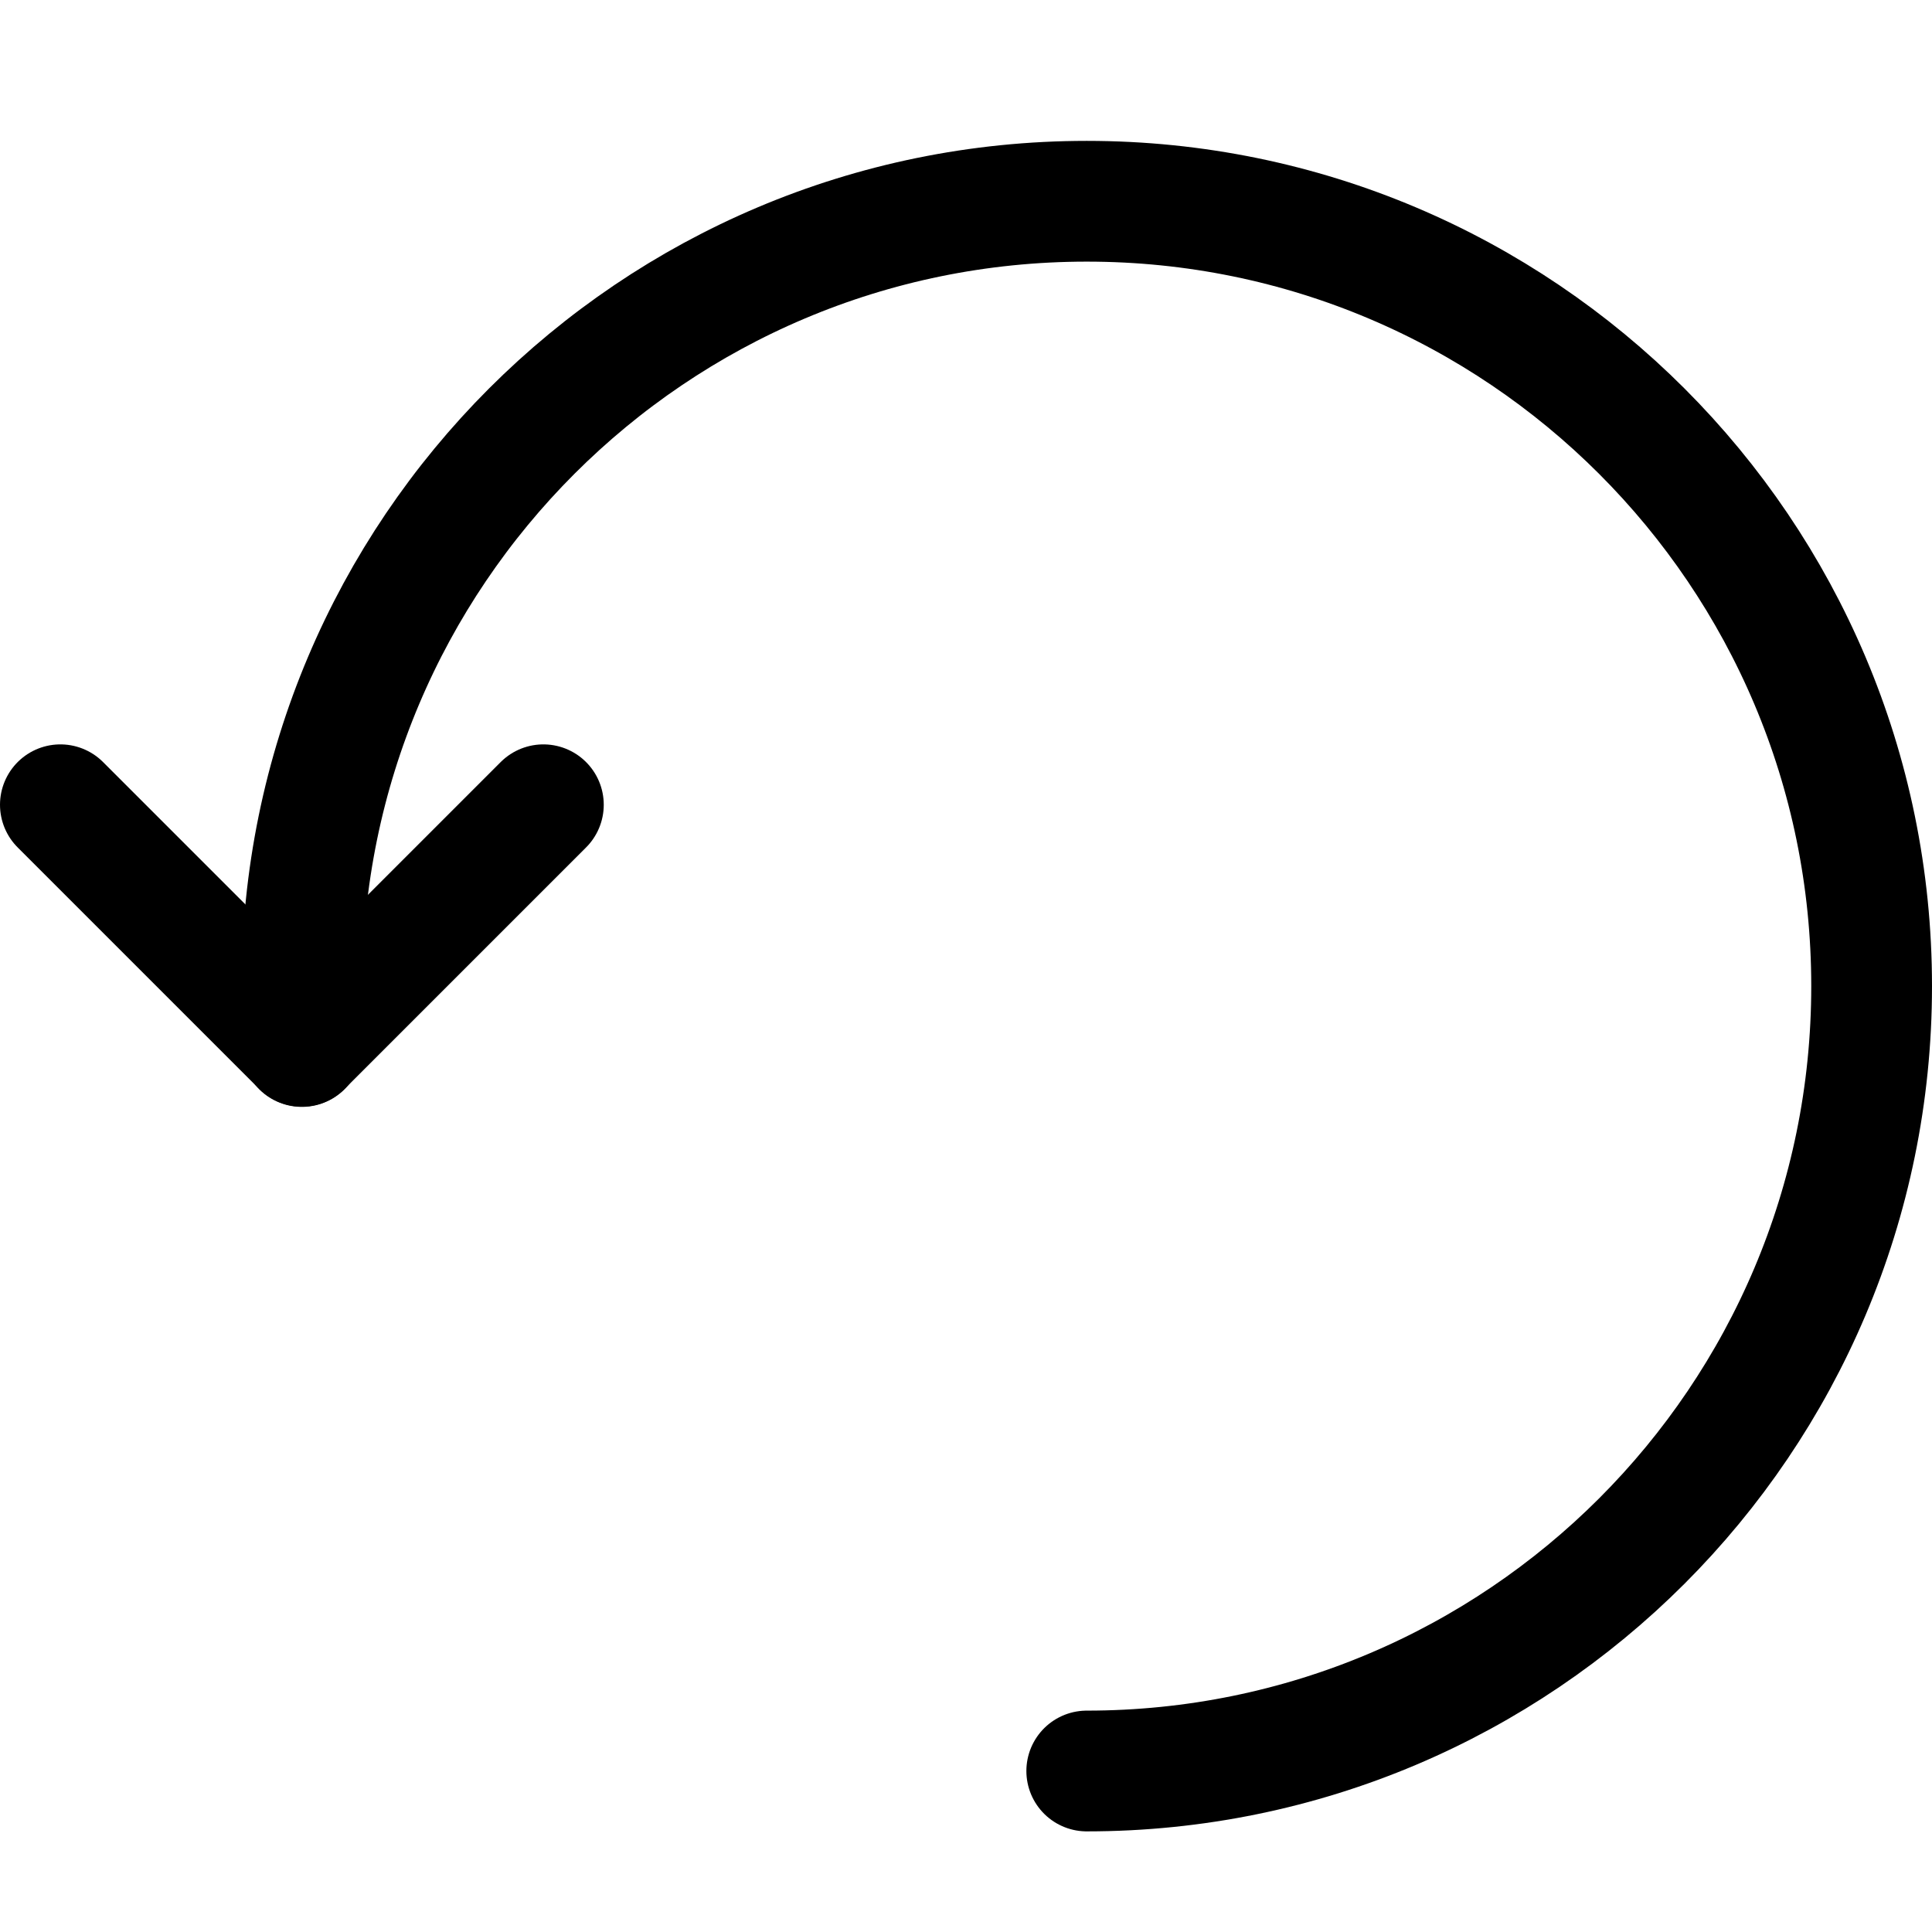
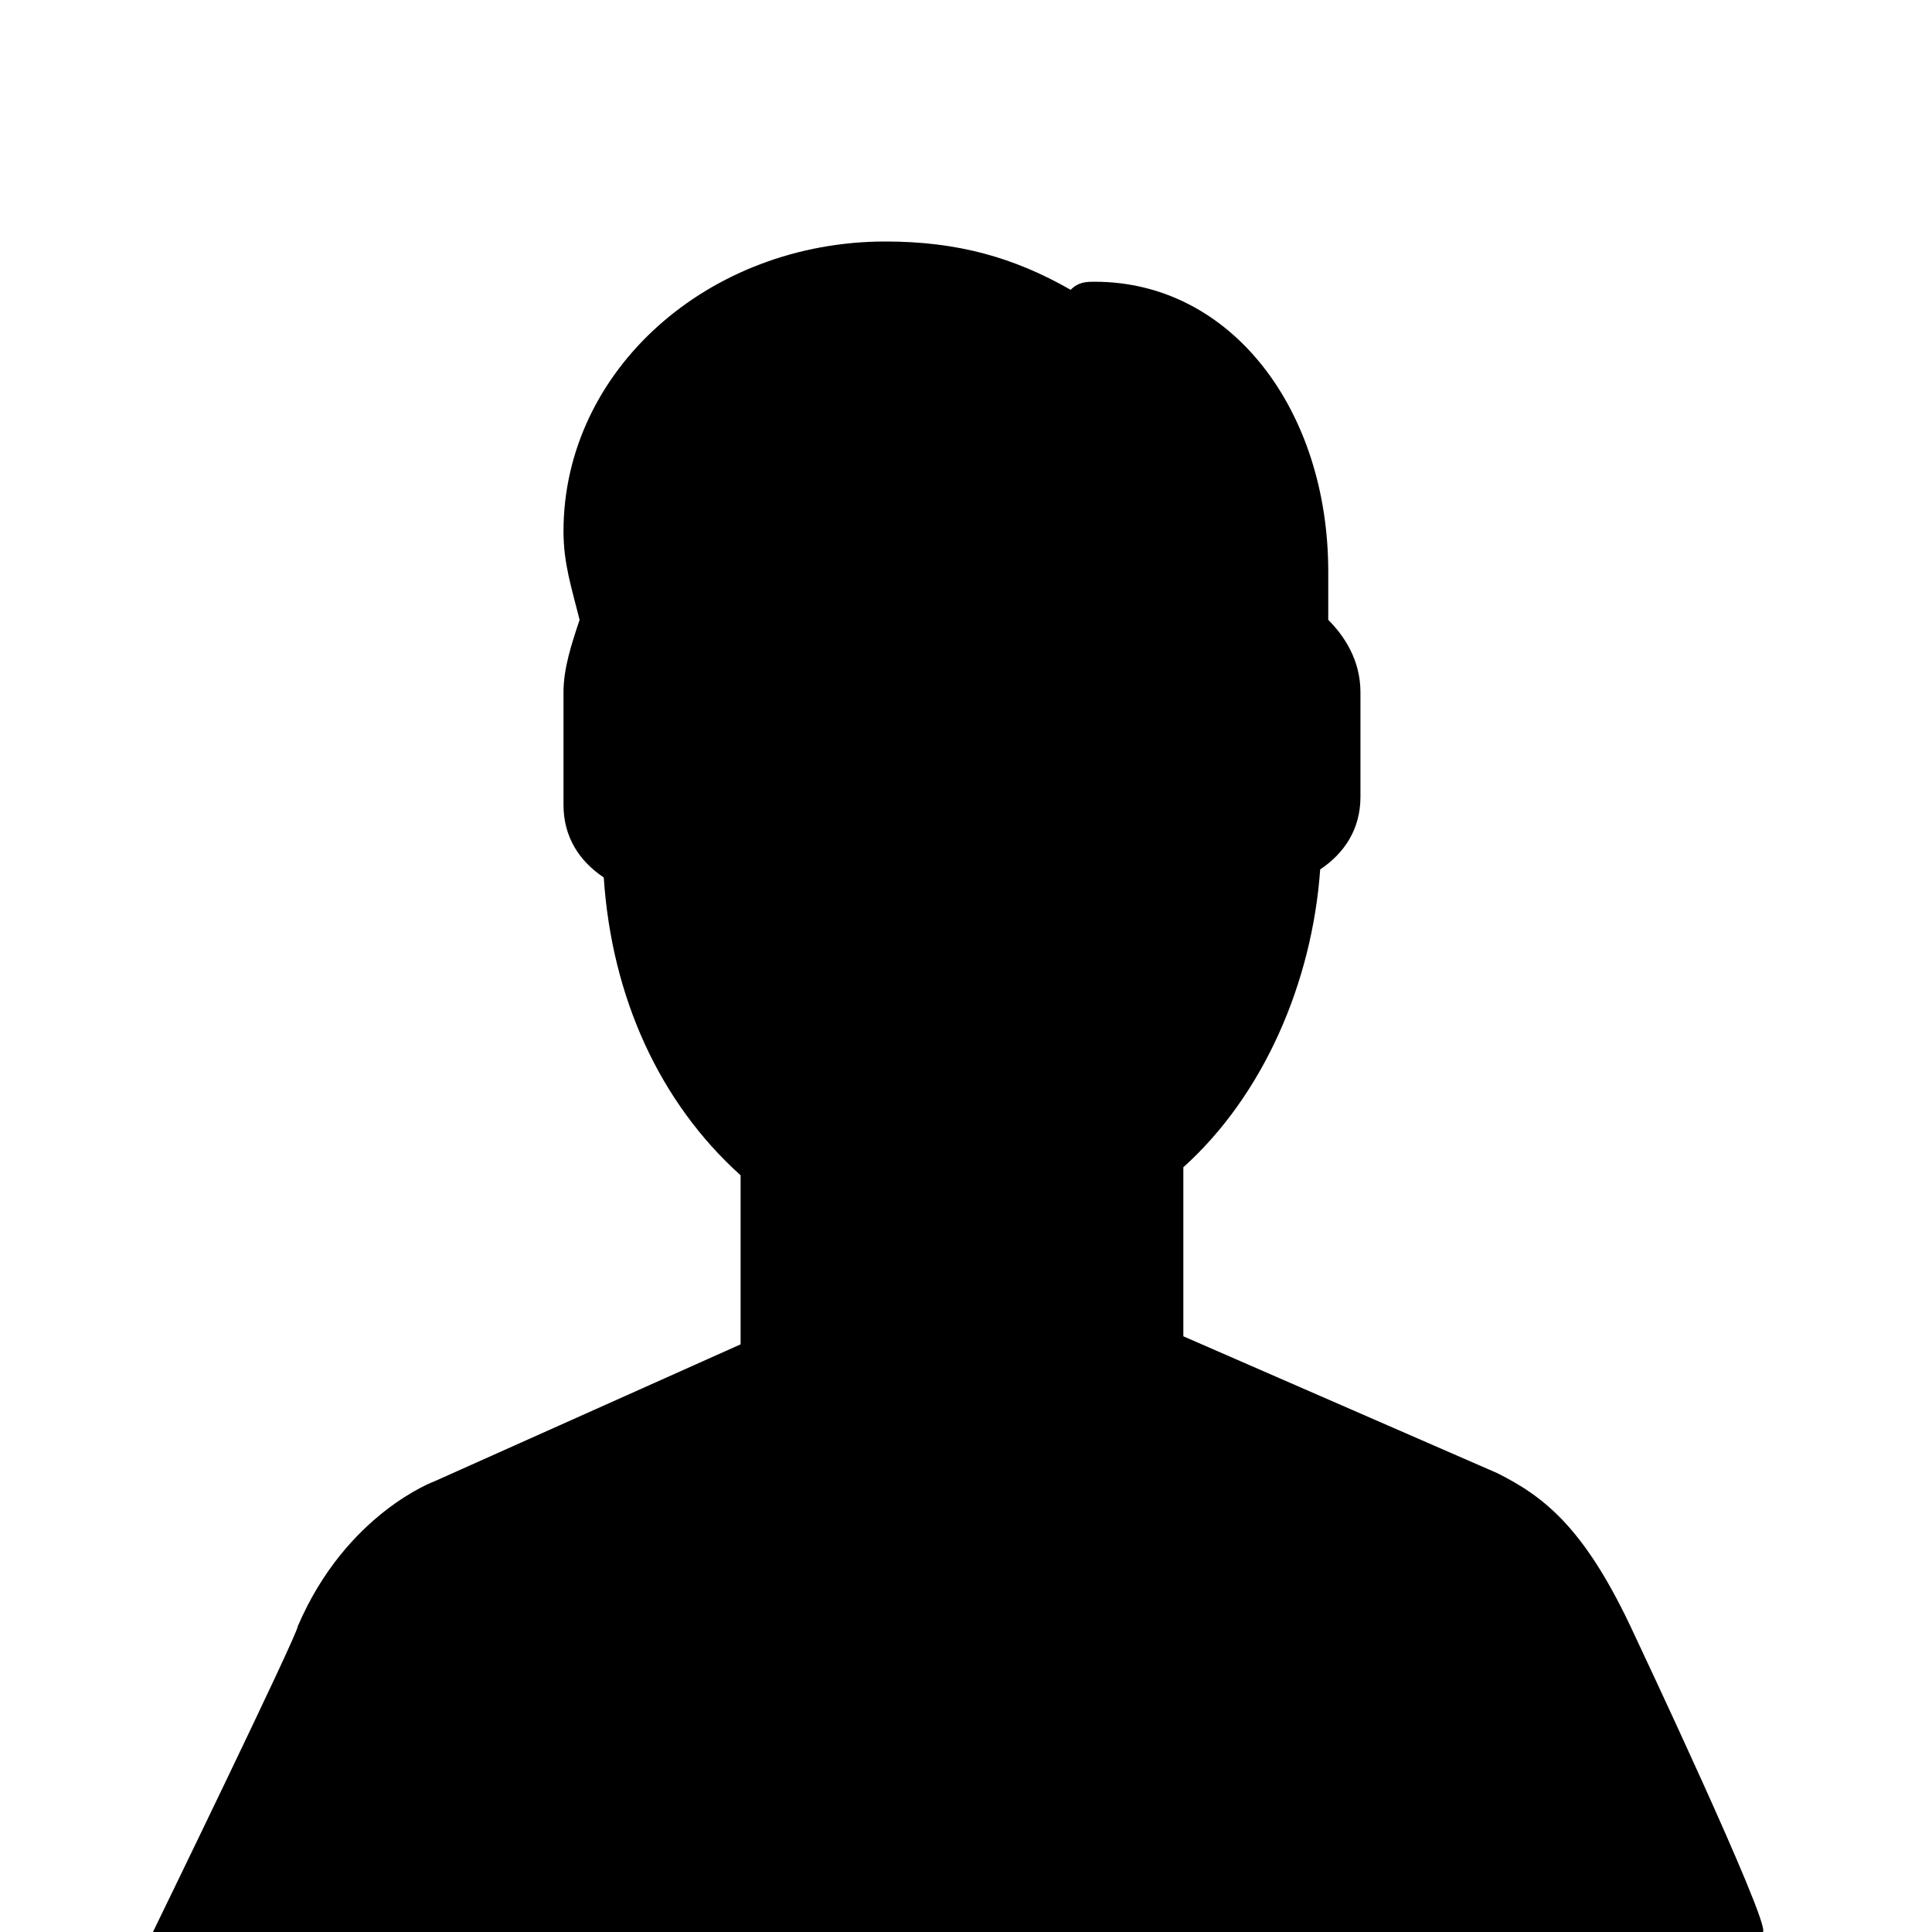
<svg xmlns="http://www.w3.org/2000/svg" id="m-svg__avatar" viewBox="0 0 24 24">
-   <g stroke="#000" fill="none" stroke-width="1.5" stroke-linecap="round" stroke-linejoin="round">
-     <path d="M13.5 22c5.385 0 9.75-4.365 9.75-9.75S18.885 2.5 13.5 2.5s-9.75 4.365-9.75 9.75V13" />
-     <path d="M.75 9.997l3 3 3-3" />
-   </g>
+   <path fill="currentColor" d="M1.9,24h20c0.1-0.1-1.6-3.7-1.6-3.7l0,0c-0.6-1.3-1.1-1.7-1.7-2l-3.9-1.7v-2.1c1-0.9,1.6-2.3,1.7-3.7         c0.3-0.2,0.5-0.5,0.5-0.9V8.6c0-0.4-0.2-0.7-0.4-0.9c0-0.2,0-0.4,0-0.6c0-2-1.2-3.6-2.9-3.6c-0.1,0-0.2,0-0.3,0.1         C12.6,3.2,11.9,3,11,3C8.8,3,7,4.6,7,6.6C7,7,7.1,7.3,7.2,7.7C7.1,8,7,8.3,7,8.6V10c0,0.4,0.2,0.7,0.5,0.9c0.1,1.5,0.7,2.8,1.7,3.7         v2.1l-3.8,1.7c0,0-1.1,0.4-1.7,1.8C3.7,20.3,1.9,24,1.9,24z" />
</svg>
